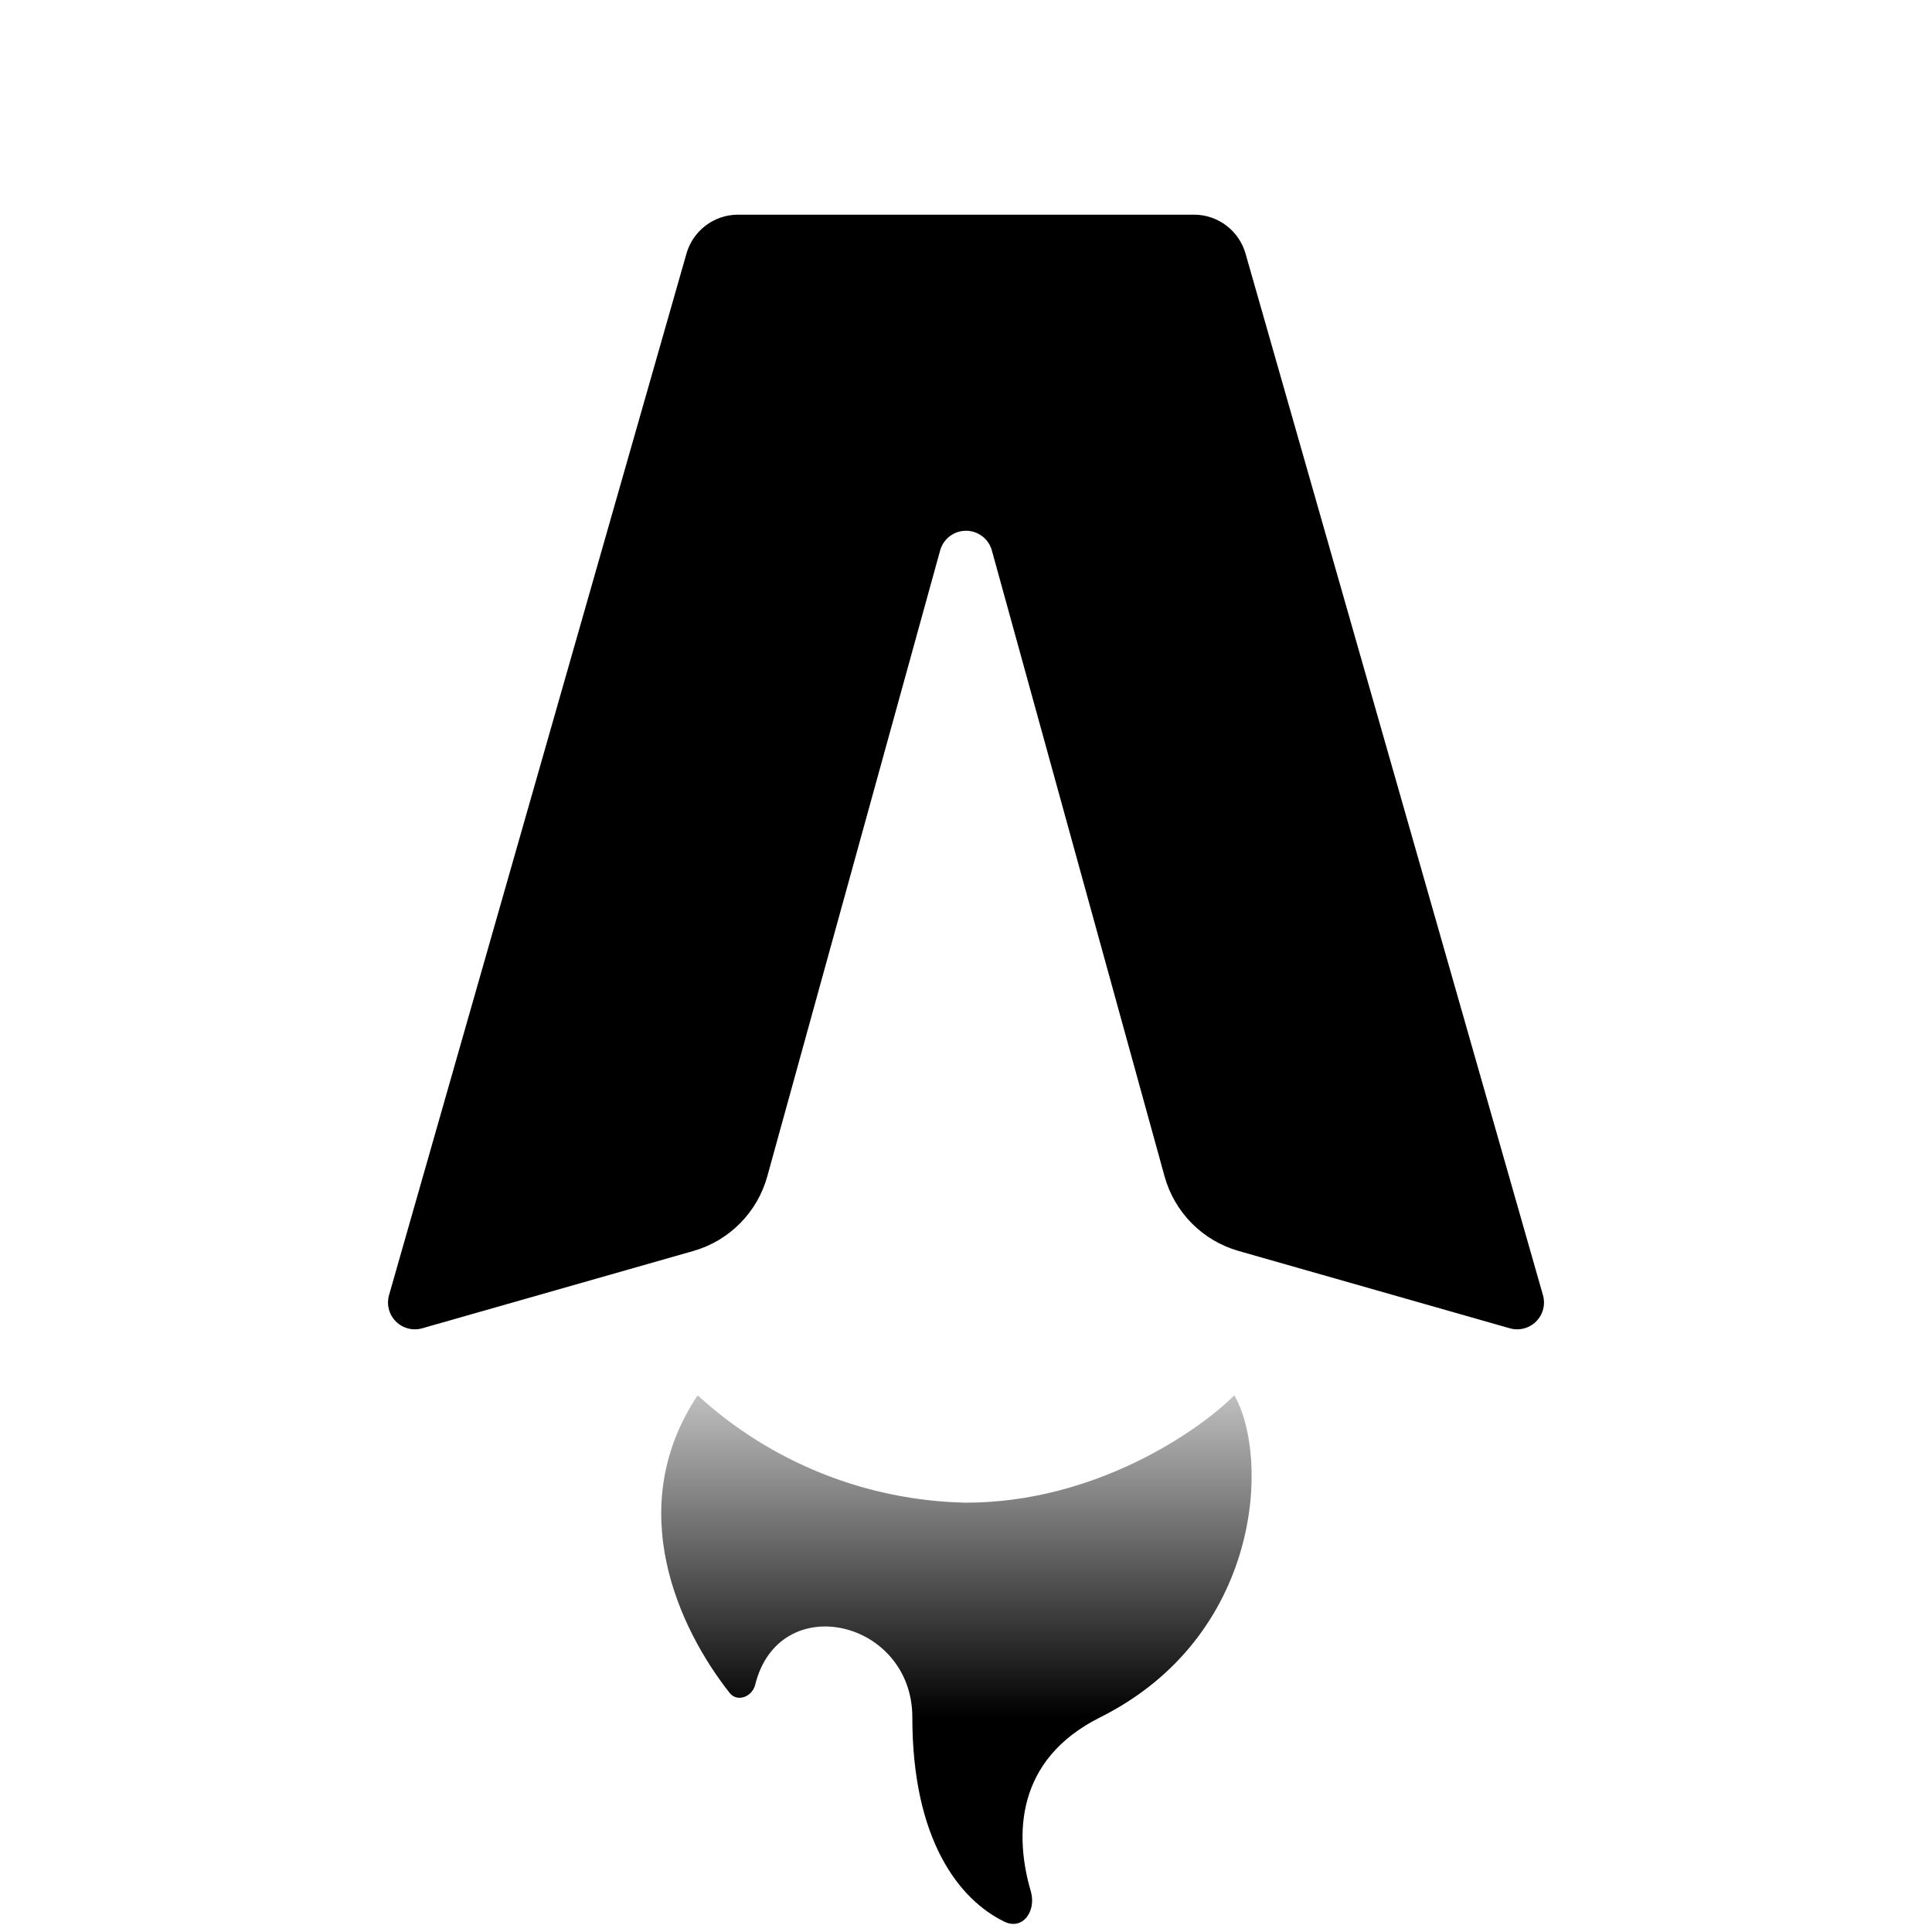
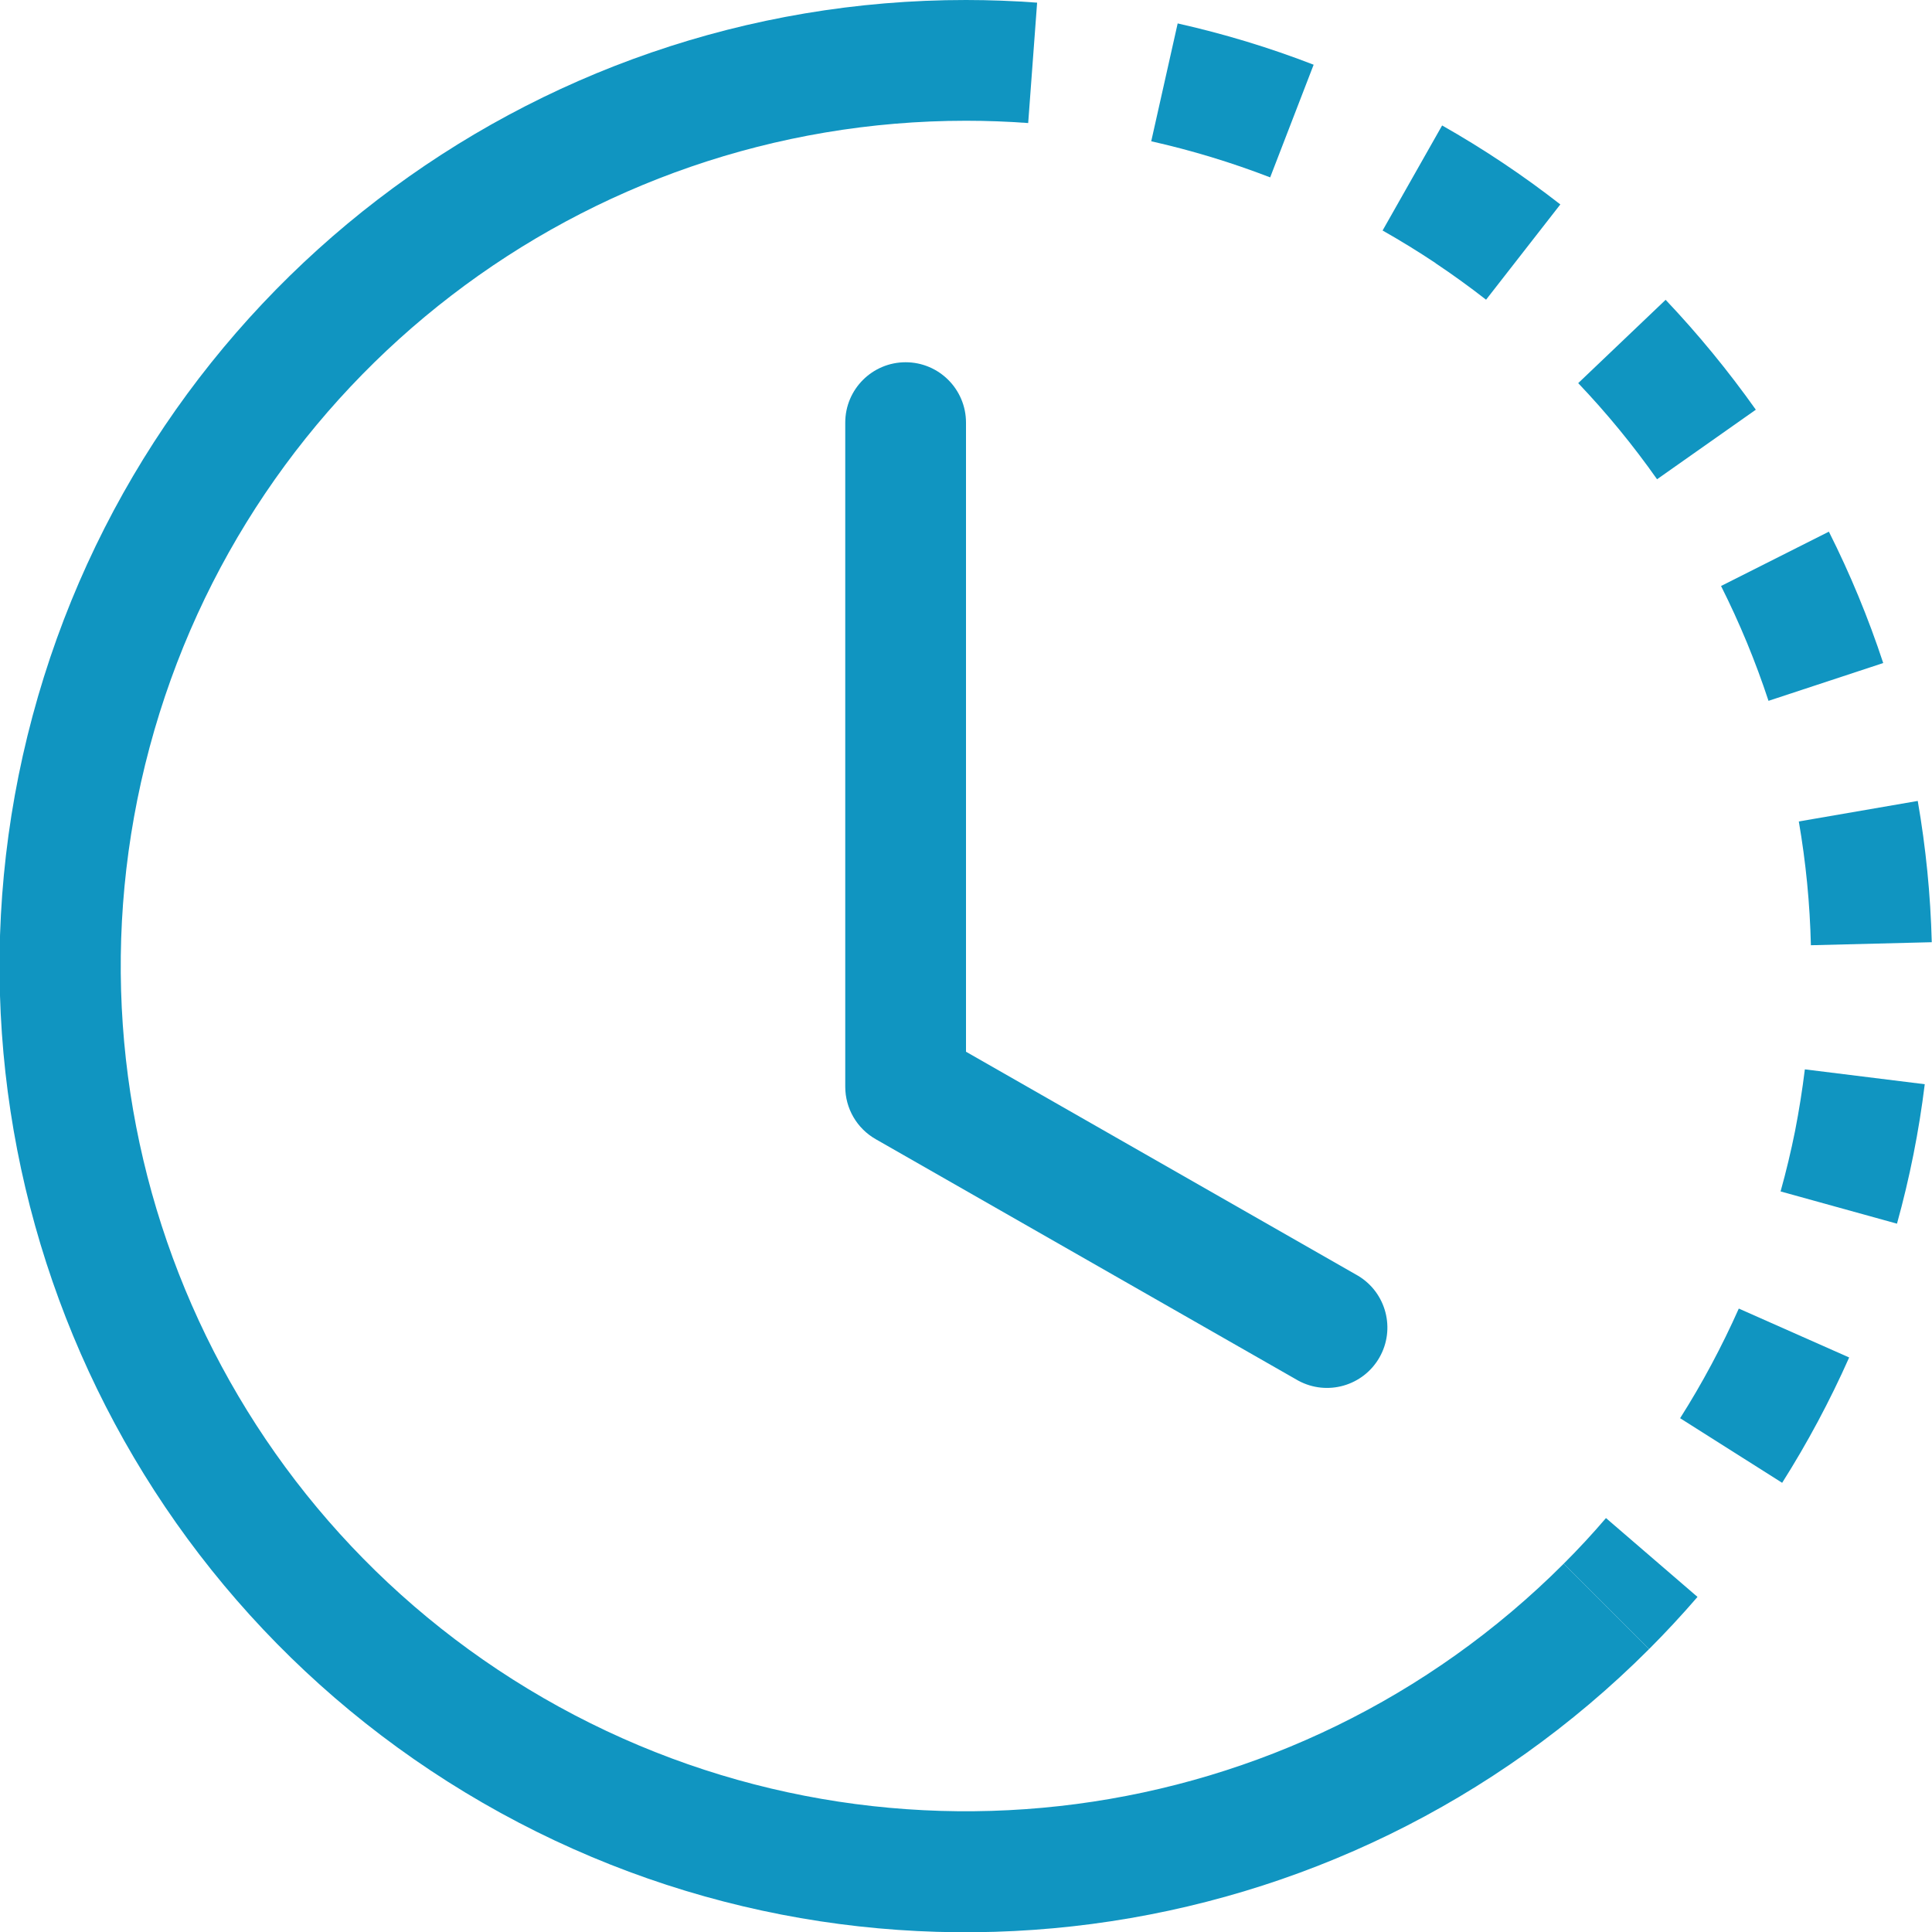
- <svg xmlns="http://www.w3.org/2000/svg" fill="none" viewBox="0 0 36 36">
-   <path fill="#000" d="M22.25 4h-8.5a1 1 0 0 0-.96.73l-5.54 19.4a.5.5 0 0 0 .62.62l5.05-1.44a2 2 0 0 0 1.38-1.4l3.22-11.66a.5.5 0 0 1 .96 0l3.22 11.67a2 2 0 0 0 1.38 1.39l5.05 1.44a.5.5 0 0 0 .62-.62l-5.54-19.4a1 1 0 0 0-.96-.73Z" />
-   <path fill="url(#gradient)" d="M18 28a7.63 7.63 0 0 1-5-2c-1.4 2.1-.35 4.35.6 5.55.14.17.41.07.47-.15.44-1.8 2.93-1.22 2.93.6 0 2.28.87 3.4 1.72 3.81.34.16.59-.2.49-.56-.31-1.05-.29-2.46 1.29-3.25 3-1.5 3.17-4.83 2.5-6-.67.67-2.6 2-5 2Z" />
-   <defs>
-     <linearGradient id="gradient" x1="16" x2="16" y1="32" y2="24" gradientUnits="userSpaceOnUse">
-       <stop stop-color="#000" />
-       <stop offset="1" stop-color="#000" stop-opacity="0" />
-     </linearGradient>
-   </defs>
-   <style>
-     @media (prefers-color-scheme:dark){:root{filter:invert(100%)}}
-   </style>
+ <svg xmlns="http://www.w3.org/2000/svg" fill="#1095c1" class="bi bi-clock-history" viewBox="0 0 16 16">
+   <path d="M8.515 1.019A7 7 0 0 0 8 1V0a8 8 0 0 1 .589.022l-.074.997zm2.004.45a7.003 7.003 0 0 0-.985-.299l.219-.976c.383.086.76.2 1.126.342l-.36.933zm1.37.71a7.01 7.01 0 0 0-.439-.27l.493-.87a8.025 8.025 0 0 1 .979.654l-.615.789a6.996 6.996 0 0 0-.418-.302zm1.834 1.79a6.99 6.99 0 0 0-.653-.796l.724-.69c.27.285.52.59.747.91l-.818.576zm.744 1.352a7.08 7.08 0 0 0-.214-.468l.893-.45a7.976 7.976 0 0 1 .45 1.088l-.95.313a7.023 7.023 0 0 0-.179-.483zm.53 2.507a6.991 6.991 0 0 0-.1-1.025l.985-.17c.067.386.106.778.116 1.17l-1 .025zm-.131 1.538c.033-.17.06-.339.081-.51l.993.123a7.957 7.957 0 0 1-.23 1.155l-.964-.267c.046-.165.086-.332.12-.501zm-.952 2.379c.184-.29.346-.594.486-.908l.914.405c-.16.36-.345.706-.555 1.038l-.845-.535zm-.964 1.205c.122-.122.239-.248.35-.378l.758.653a8.073 8.073 0 0 1-.401.432l-.707-.707z" />
+   <path d="M8 1a7 7 0 1 0 4.95 11.95l.707.707A8.001 8.001 0 1 1 8 0v1z" />
+   <path d="M7.5 3a.5.5 0 0 1 .5.5v5.21l3.248 1.856a.5.5 0 0 1-.496.868l-3.5-2A.5.5 0 0 1 7 9V3.5a.5.5 0 0 1 .5-.5z" />
</svg>
